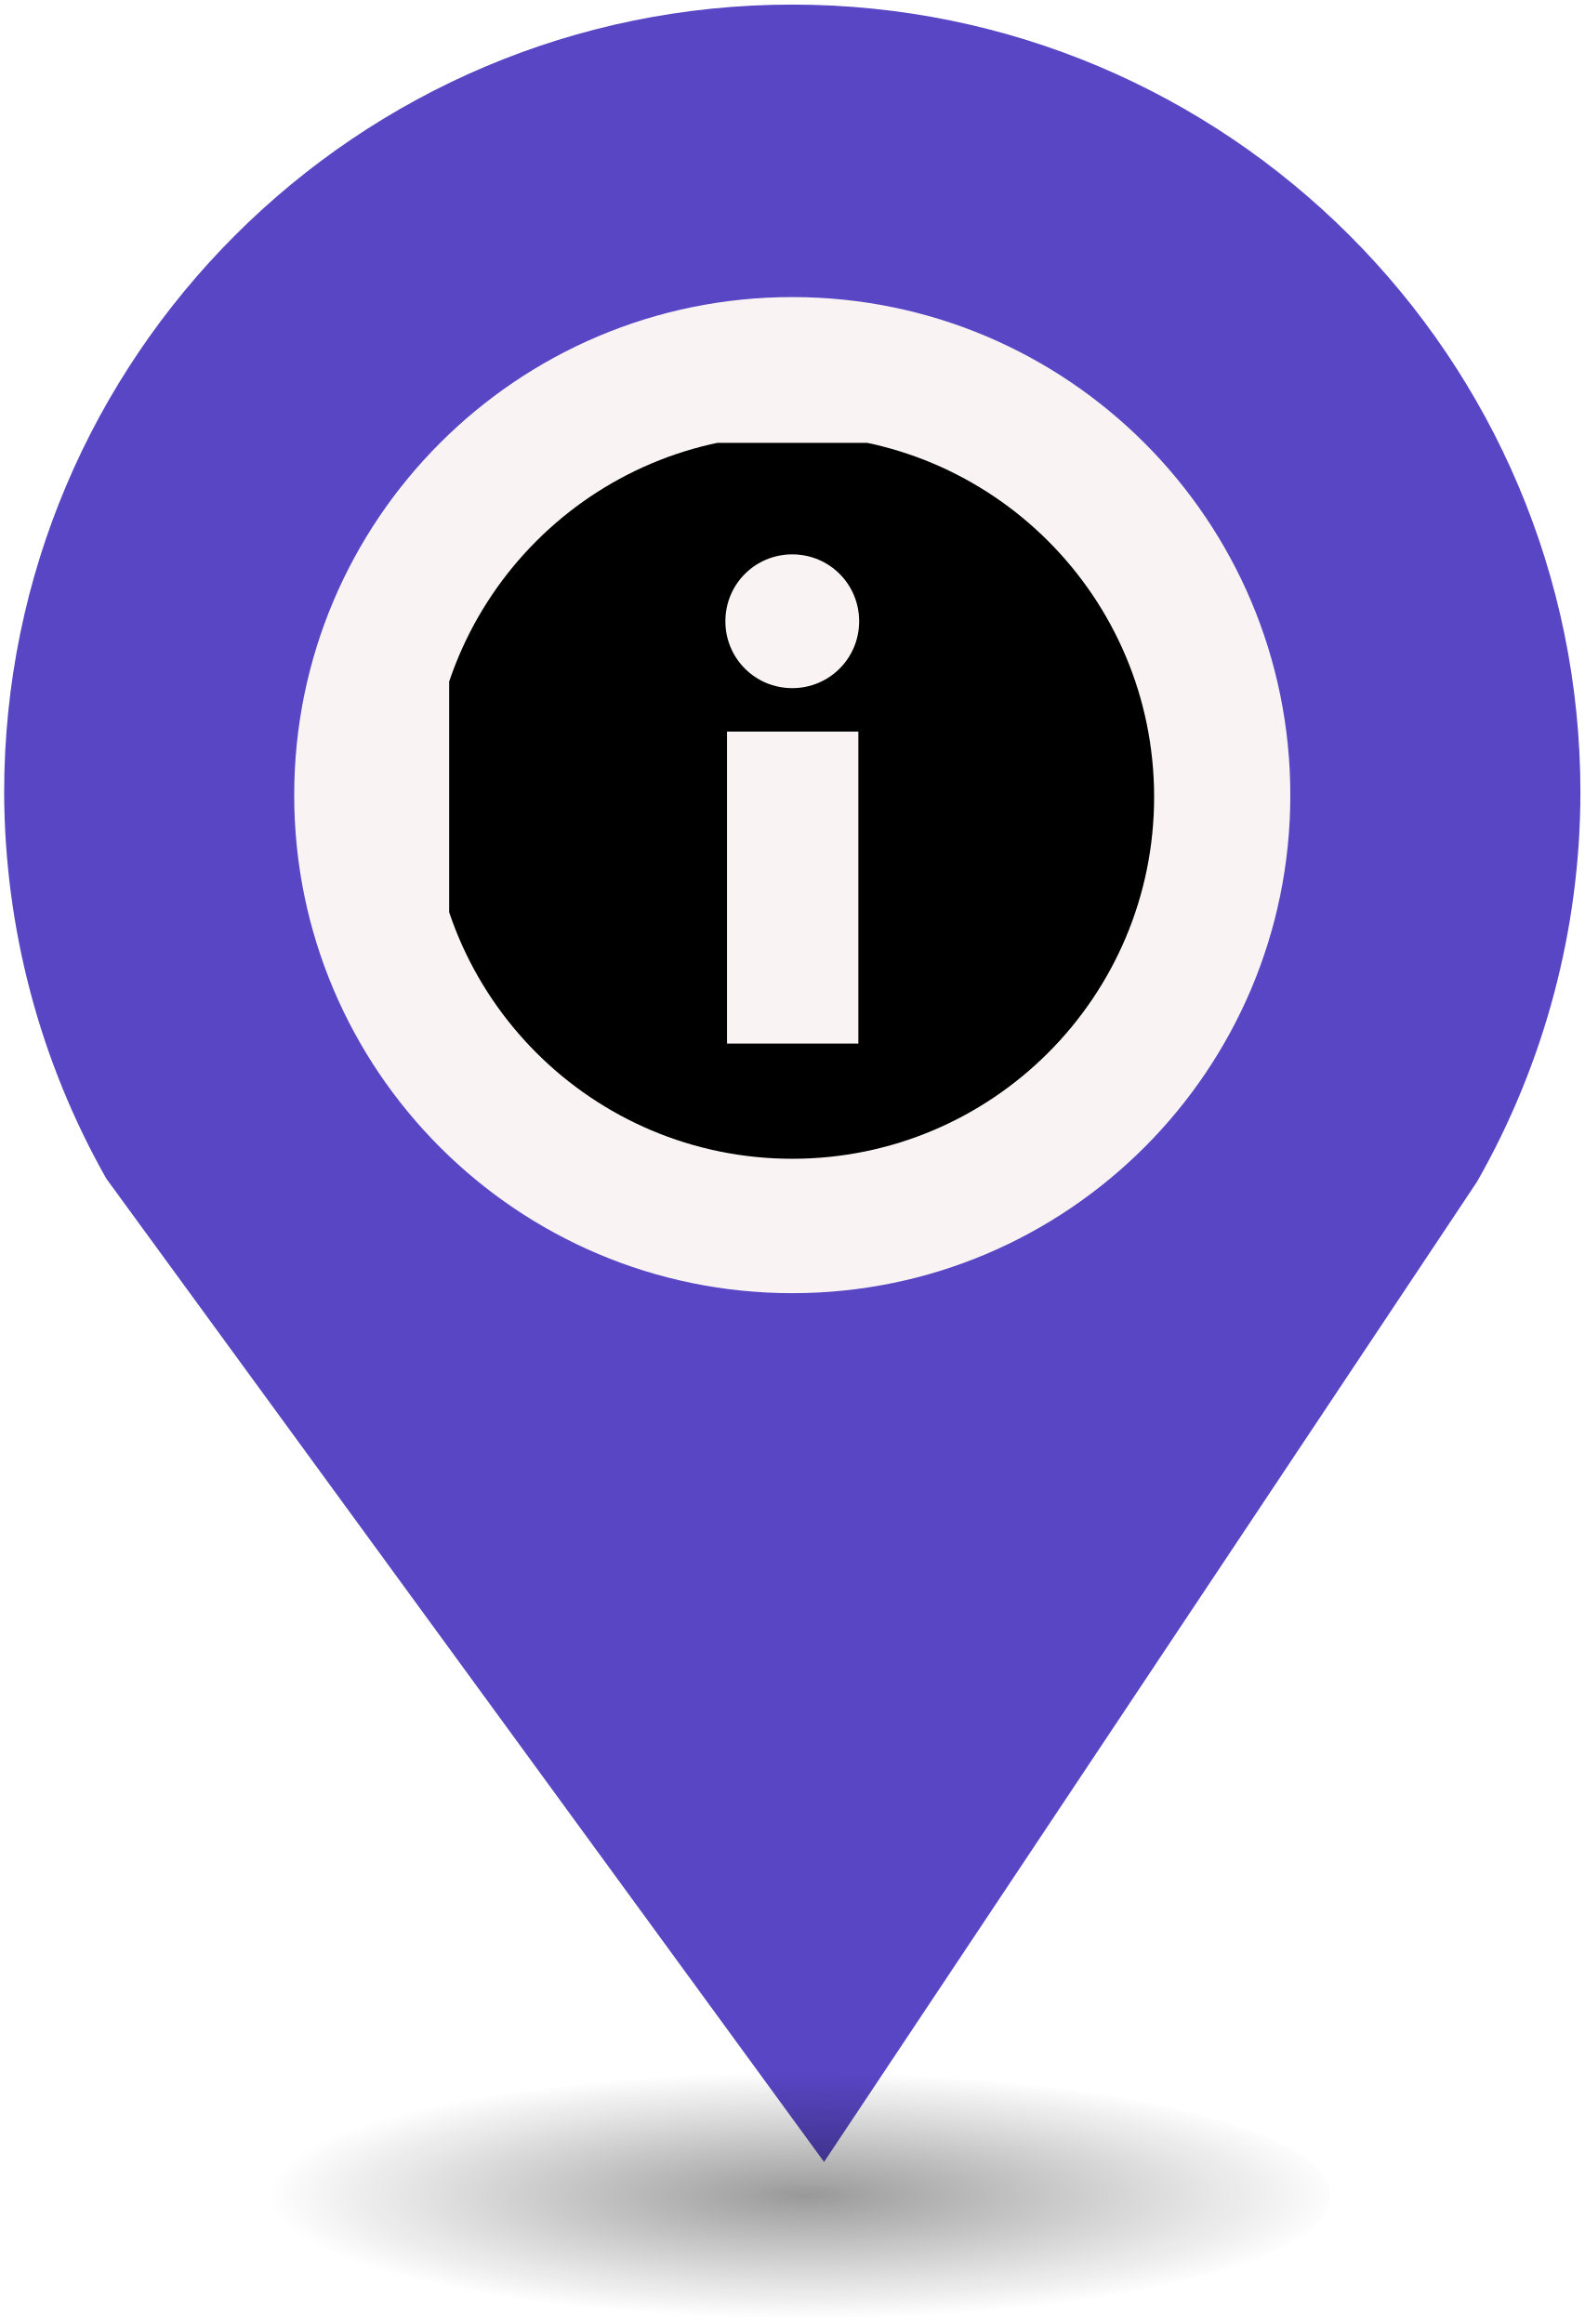
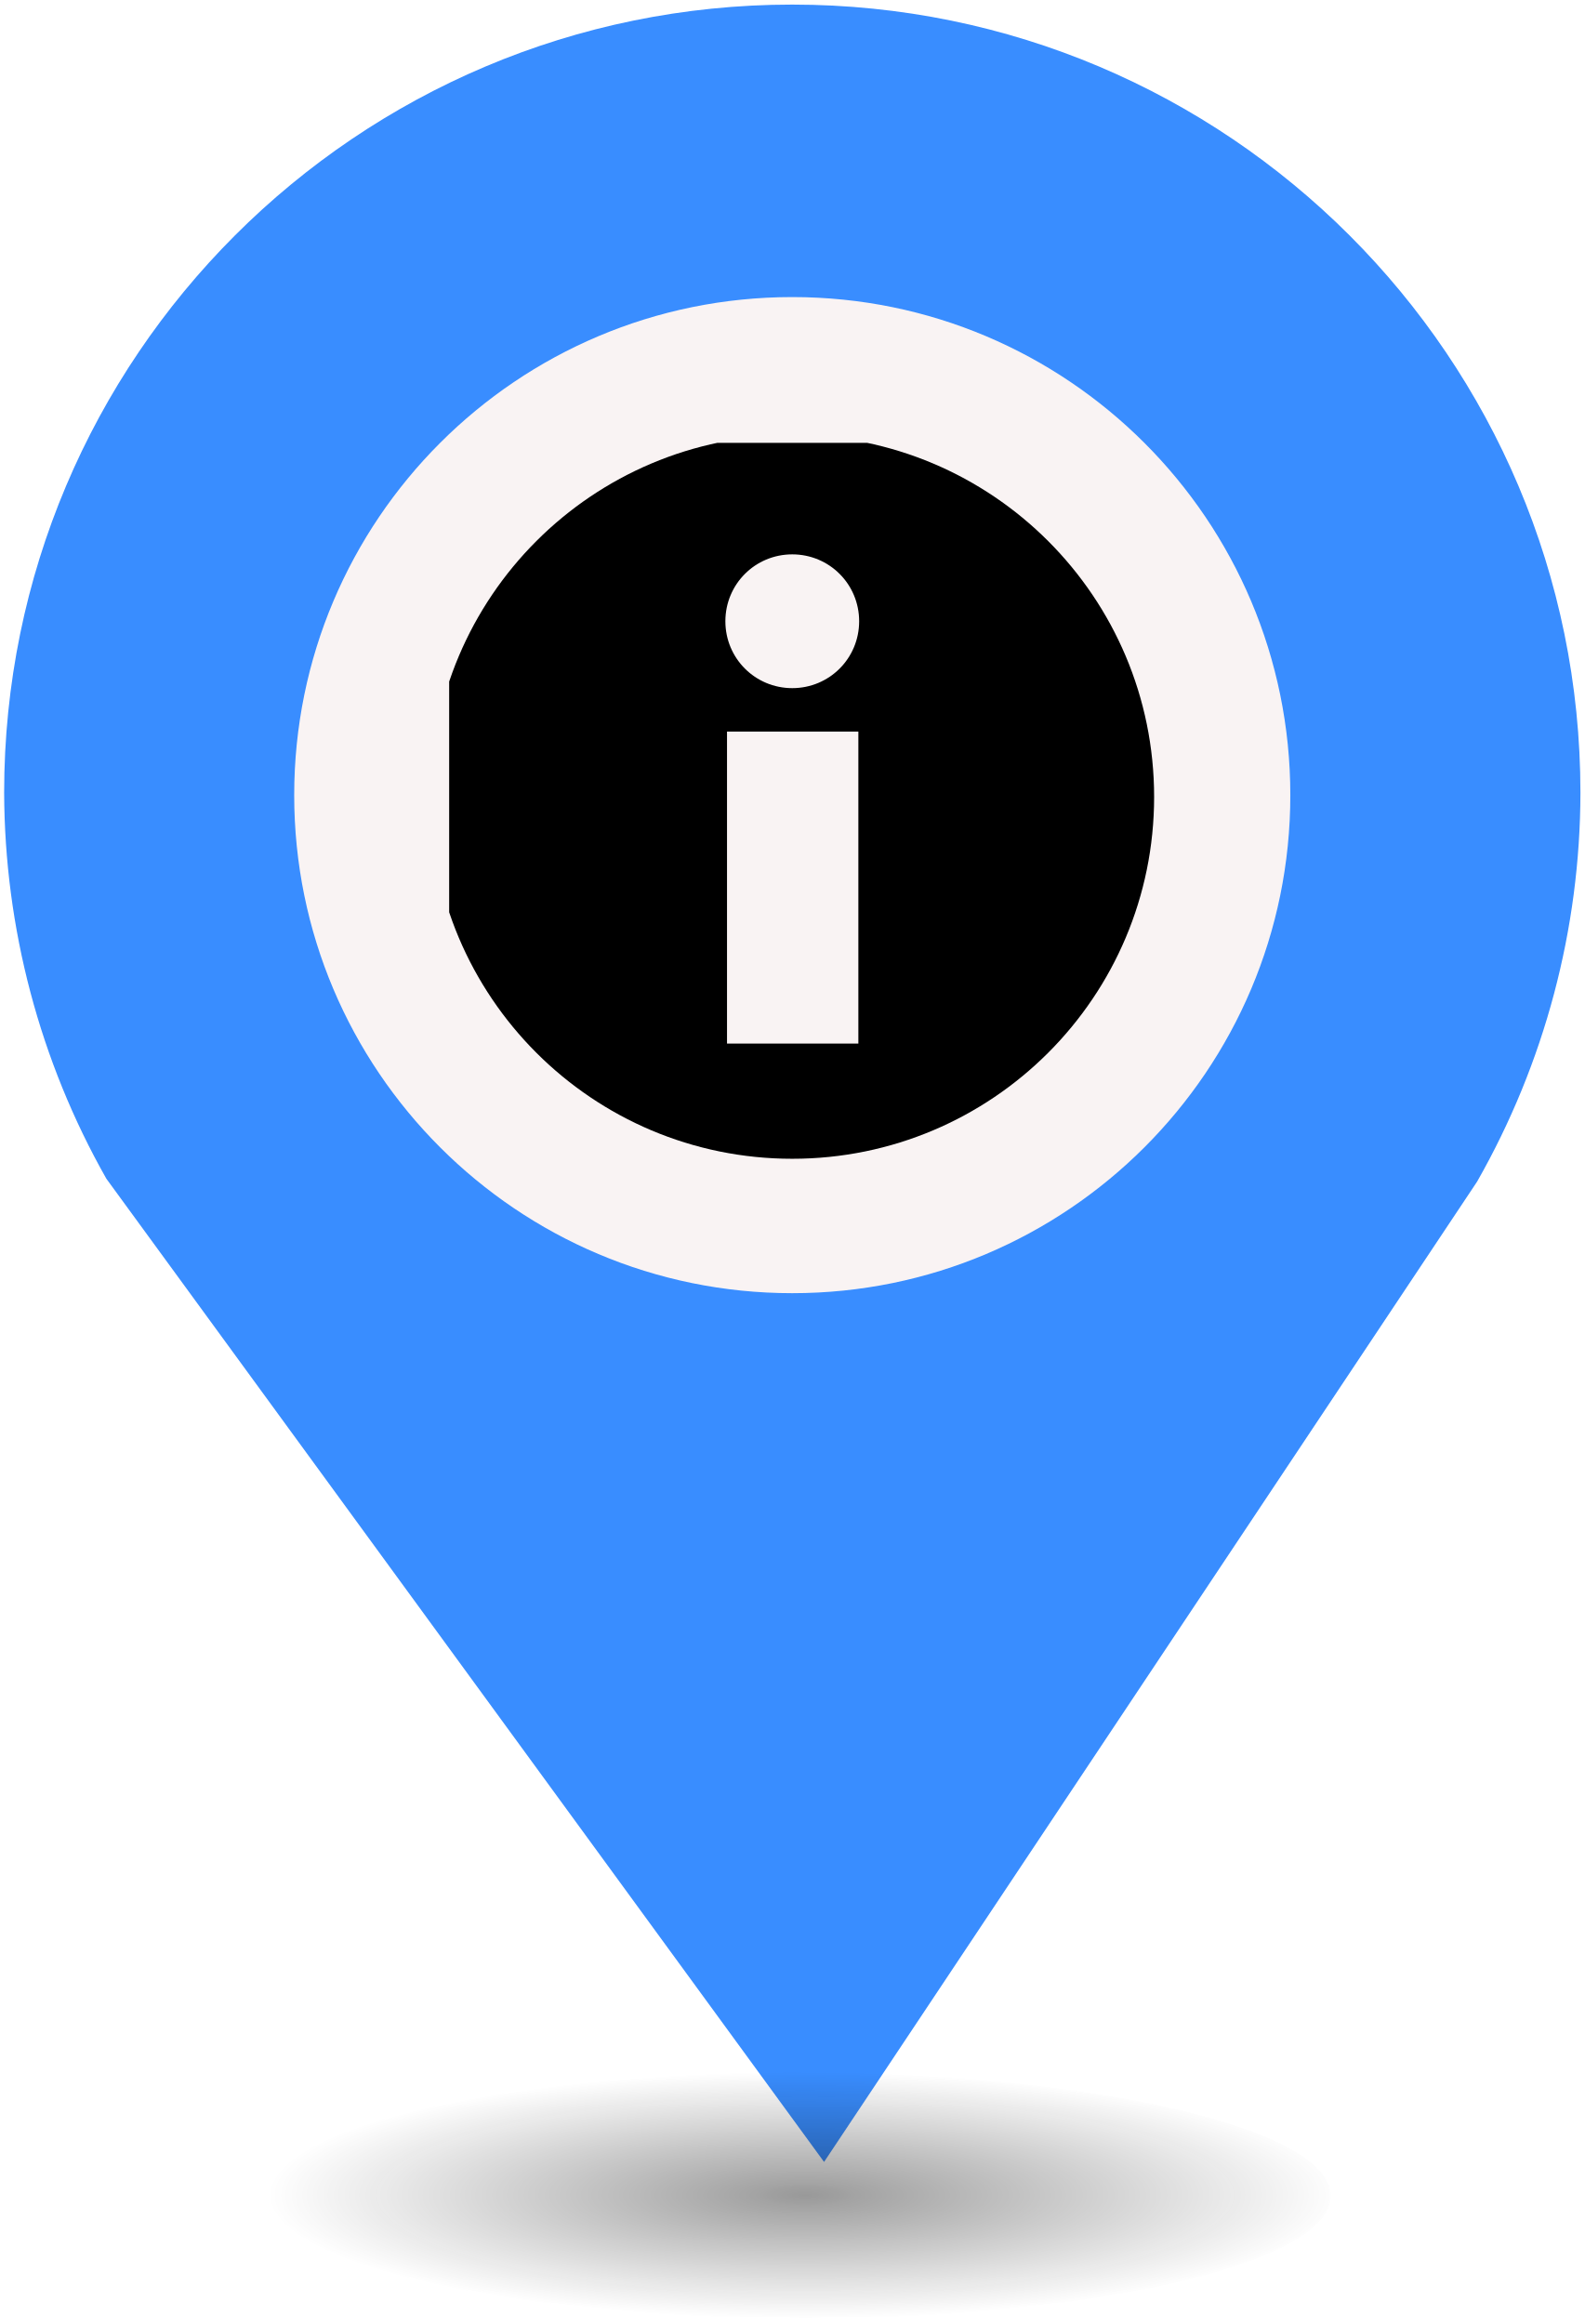
<svg xmlns="http://www.w3.org/2000/svg" height="44px" width="30px" version="1.1" viewBox="0 0 29.989 43.988" id="svg16">
  <defs id="defs7">
    <radialGradient id="a" gradientUnits="userSpaceOnUse" cy="127.6" cx="-42.75" gradientTransform="matrix(4.274964,0,0,0.98163,197.9983,-82.0888)" r="2.384">
      <stop stop-color="#010101" offset="0" id="stop2" />
      <stop stop-opacity="0" stop-color="#090909" offset="1" id="stop4" />
    </radialGradient>
  </defs>
  <g id="g26" transform="translate(-2.0760358e-7,-1.618116)">
-     <path style="fill:#5846c5;stroke-width:4.275" id="path9" d="m 14.994,1.705 c -8.239,0 -14.917,6.678 -14.917,14.917 0.009,2.562 0.673,5.079 1.935,7.307 L 15.596,42.539 27.956,23.984 c 1.278,-2.244 1.952,-4.78 1.956,-7.362 C 29.911,8.383 23.233,1.705 14.994,1.705 Z" />
+     <path style="fill:#398DFF;stroke-width:4.275" id="path9" d="m 14.994,1.705 c -8.239,0 -14.917,6.678 -14.917,14.917 0.009,2.562 0.673,5.079 1.935,7.307 L 15.596,42.539 27.956,23.984 c 1.278,-2.244 1.952,-4.78 1.956,-7.362 C 29.911,8.383 23.233,1.705 14.994,1.705 Z" />
    <circle style="fill:#f9f3f3;stroke-width:4.275" id="circle11" r="9.427" cx="14.994" cy="16.668" />
    <ellipse style="opacity:0.4;fill:url(#a);stroke-width:4.275" id="ellipse13" cx="14.994" cy="43.18" ry="2.339" rx="10.193" />
    <rect style="fill:none;stroke-width:4.275" x="8.259" y="9.828" width="13.472" height="13.369" ry="0" rx="0" id="replace" />
    <svg version="1.1" x="8.5" y="10" viewBox="0 0 100 100" xml:space="preserve" id="svg8" width="100" height="100">
      <defs id="defs12" />
      <path d="m 6.494,-0.147 c -3.783,0 -6.849,3.066 -6.849,6.849 0,3.783 3.066,6.849 6.849,6.849 3.783,0 6.849,-3.066 6.849,-6.849 0,-3.783 -3.066,-6.849 -6.849,-6.849 z M 7.73,11.37 H 5.259 V 5.466 H 7.745 V 11.37 Z M 6.494,4.643 c -0.702,0 -1.266,-0.564 -1.266,-1.266 0,-0.702 0.564,-1.266 1.266,-1.266 0.702,0 1.266,0.564 1.266,1.266 0,0.702 -0.564,1.266 -1.266,1.266 z" id="path2" style="stroke-width:0.153" />
    </svg>
  </g>
</svg>
